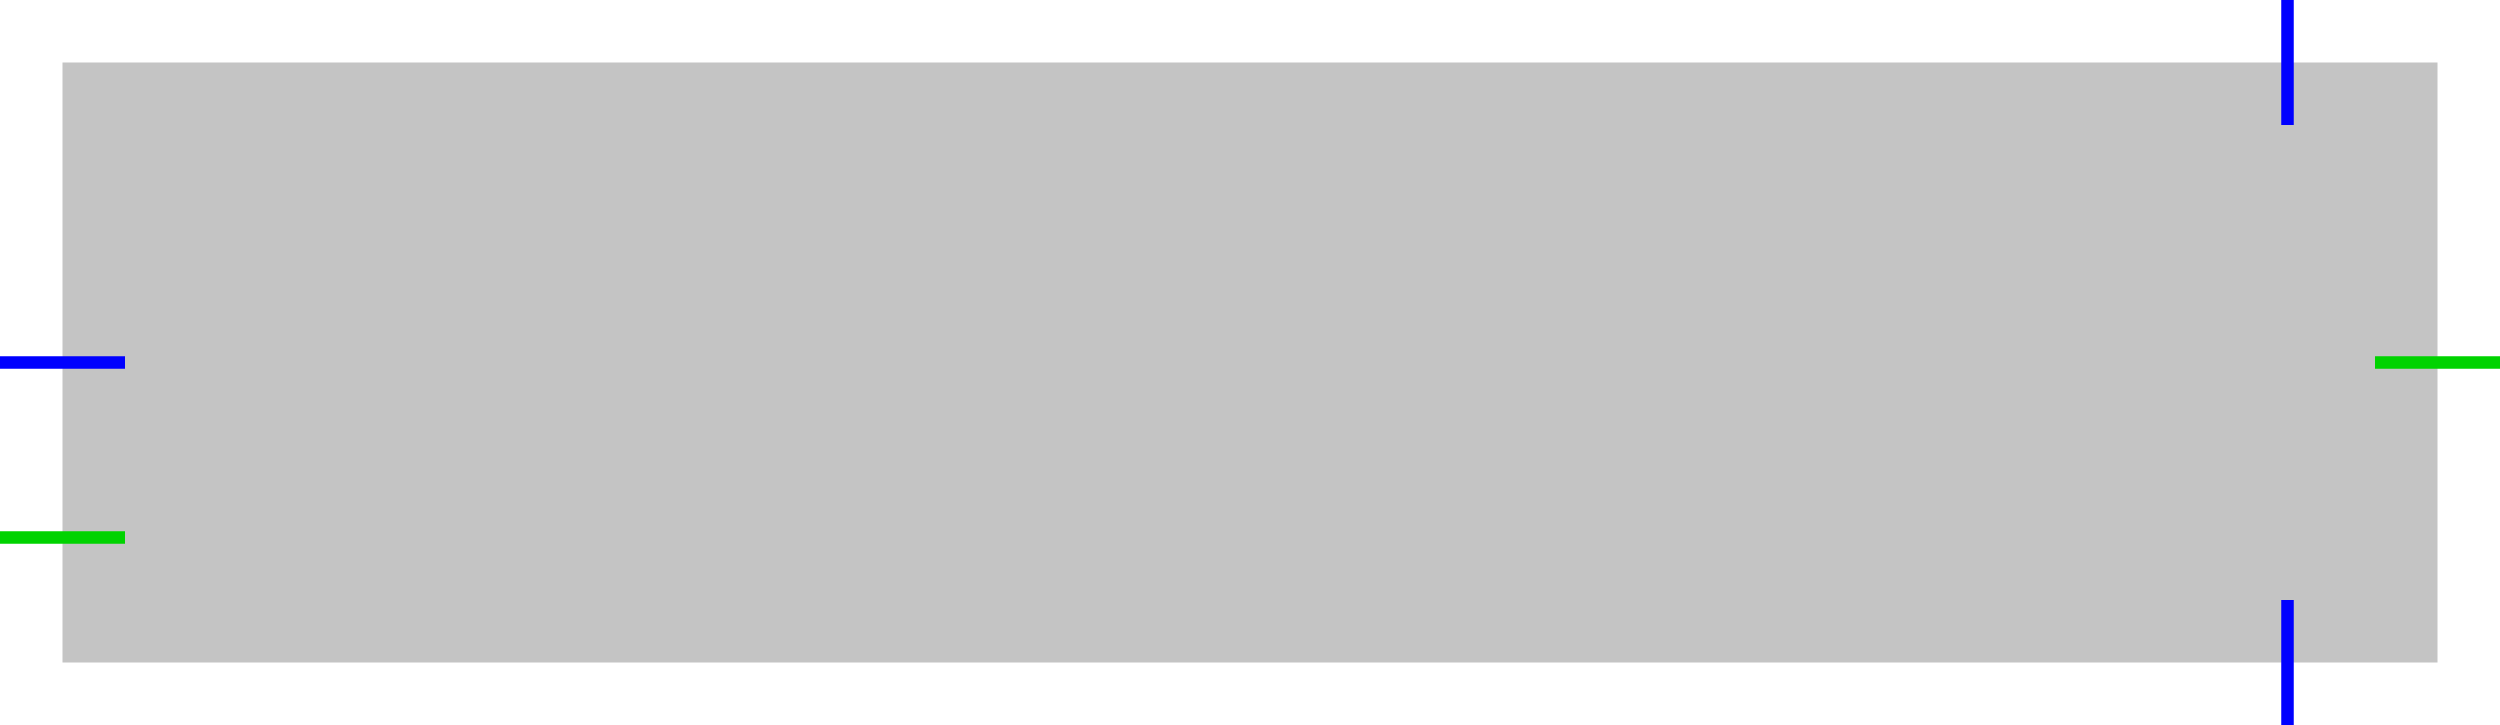
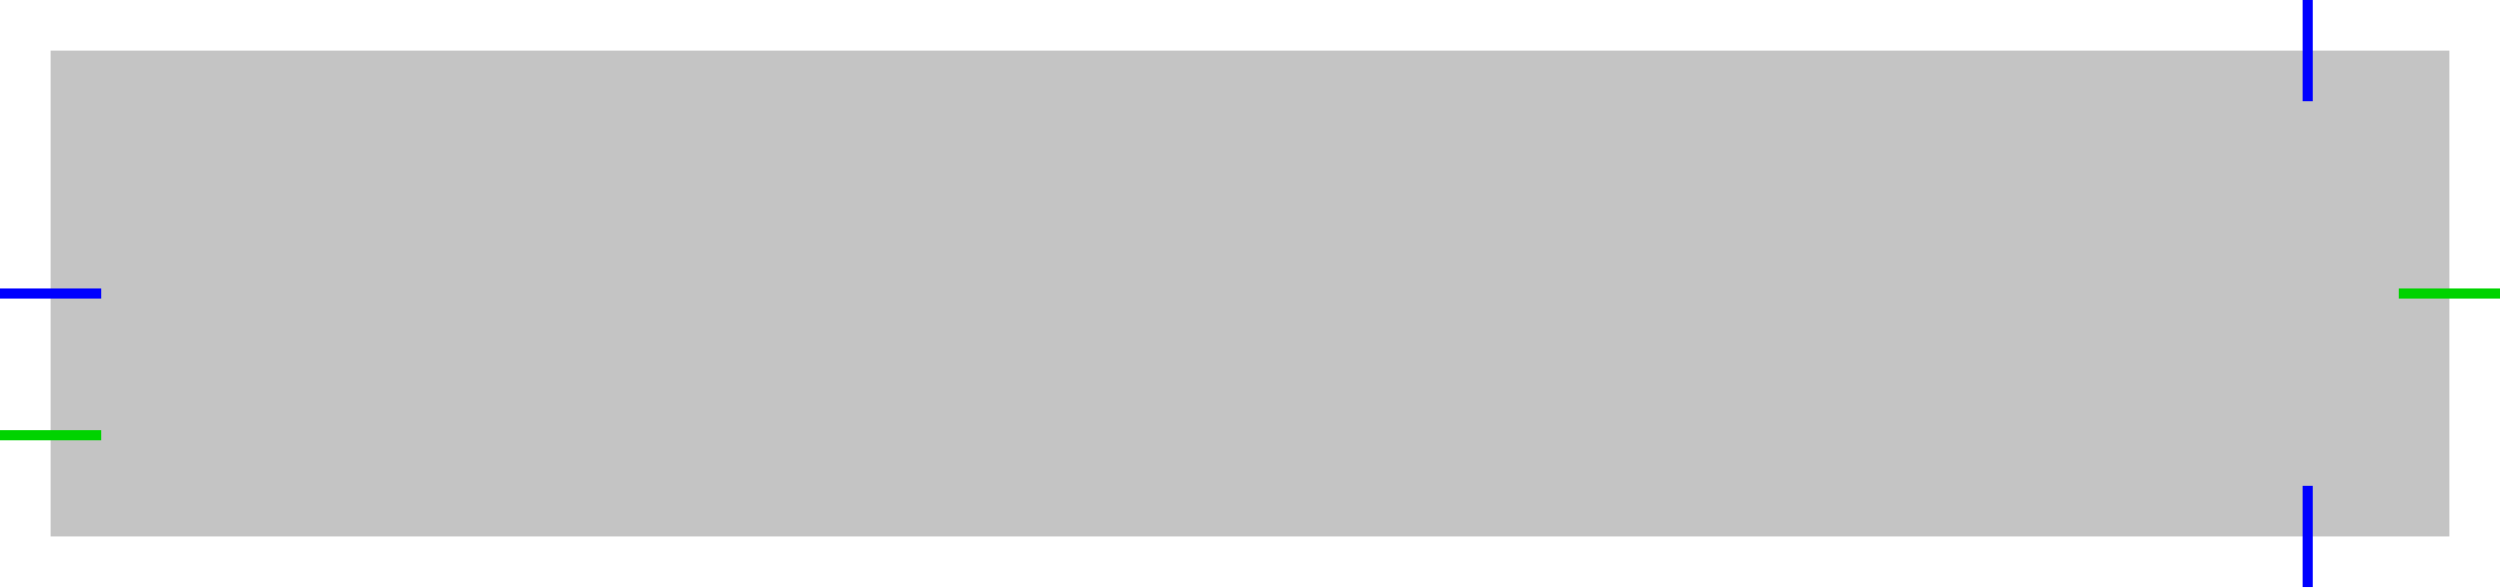
- <svg xmlns="http://www.w3.org/2000/svg" width="200" height="58" viewBox="0 0 200 58" fill="none">
+ <svg xmlns="http://www.w3.org/2000/svg" width="247" height="58" viewBox="0 0 247 58" fill="none">
  <g id="Chords">
-     <path id="shape" d="M5 5H195V53H5V5Z" fill="#C4C4C4" />
-     <path id="props" d="M190 29L200 29" stroke="#00D300" />
+     <path id="shape" d="M5 5H242V53H5V5Z" fill="#C4C4C4" />
+     <path id="props" d="M237 29L247 29" stroke="#00D300" />
    <path id="props_2" d="M0 43L10 43" stroke="#00D300" />
-     <path id="out" d="M183 48V58" stroke="#0000FF" />
-     <path id="in" d="M183 10V0" stroke="#0000FF" />
+     <path id="out" d="M228 48V58" stroke="#0000FF" />
+     <path id="in" d="M228 10V0" stroke="#0000FF" />
    <path id="in_2" d="M10 29L0 29" stroke="#0000FF" />
  </g>
</svg>
